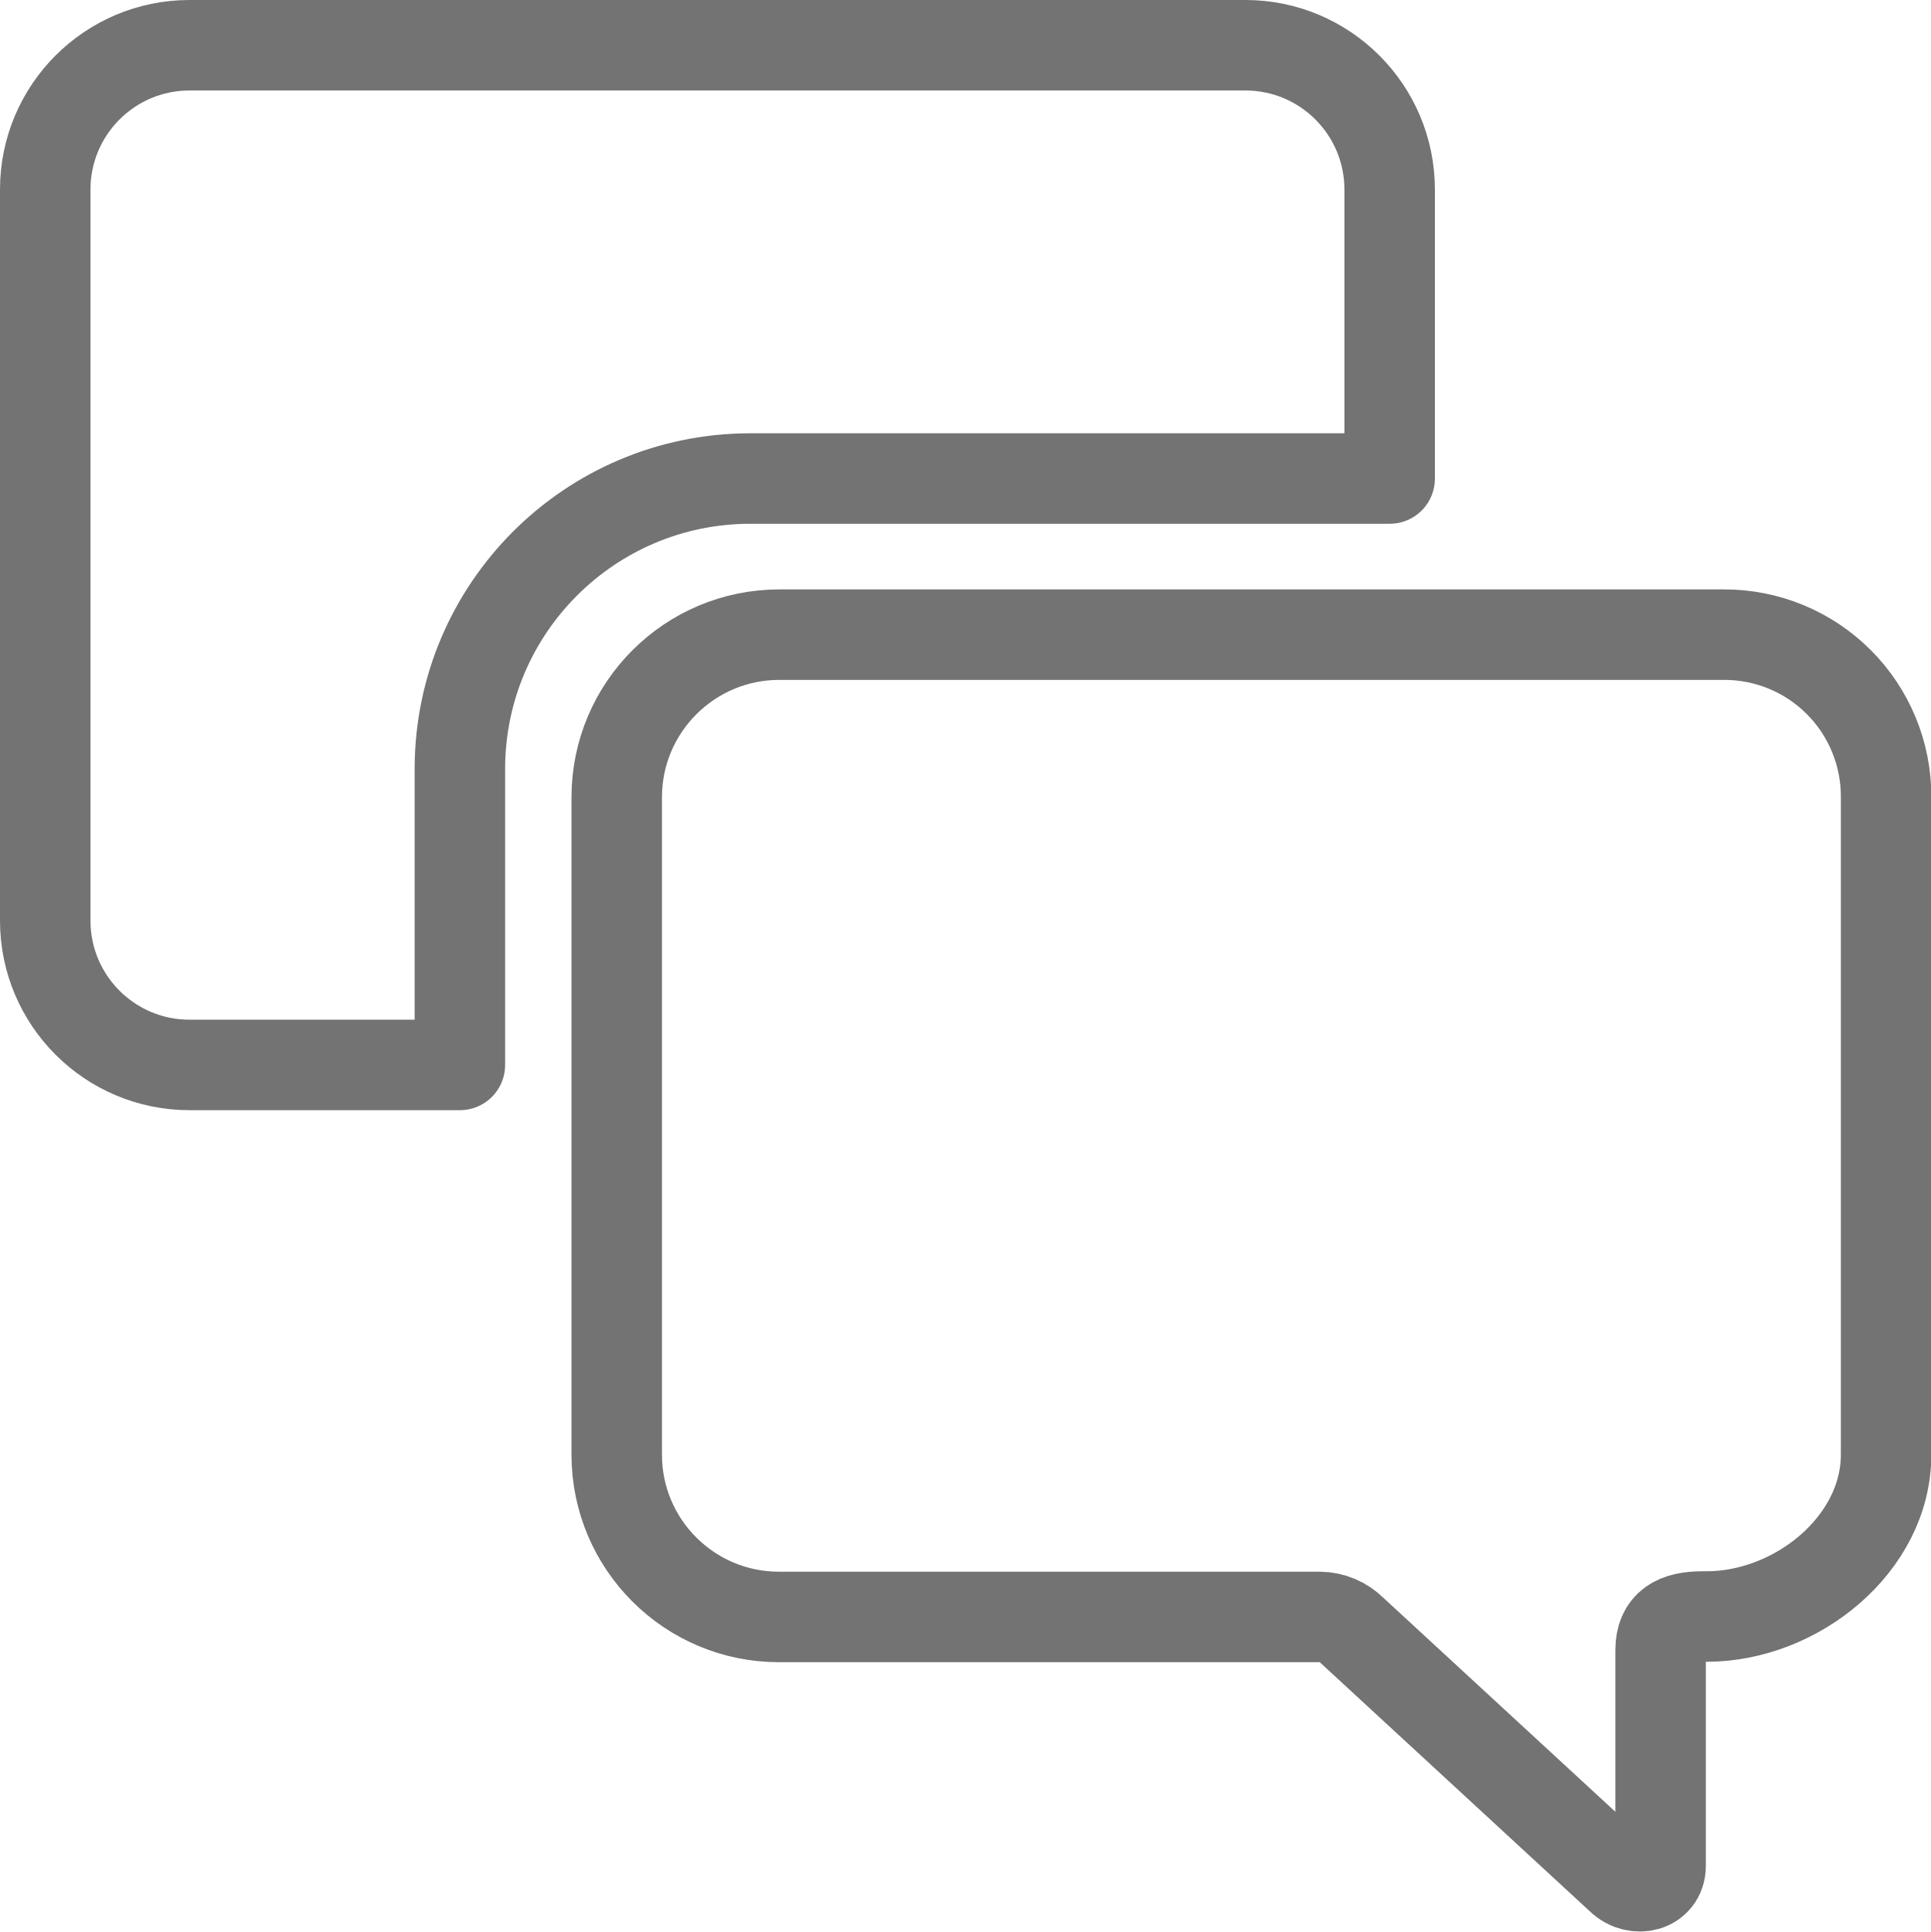
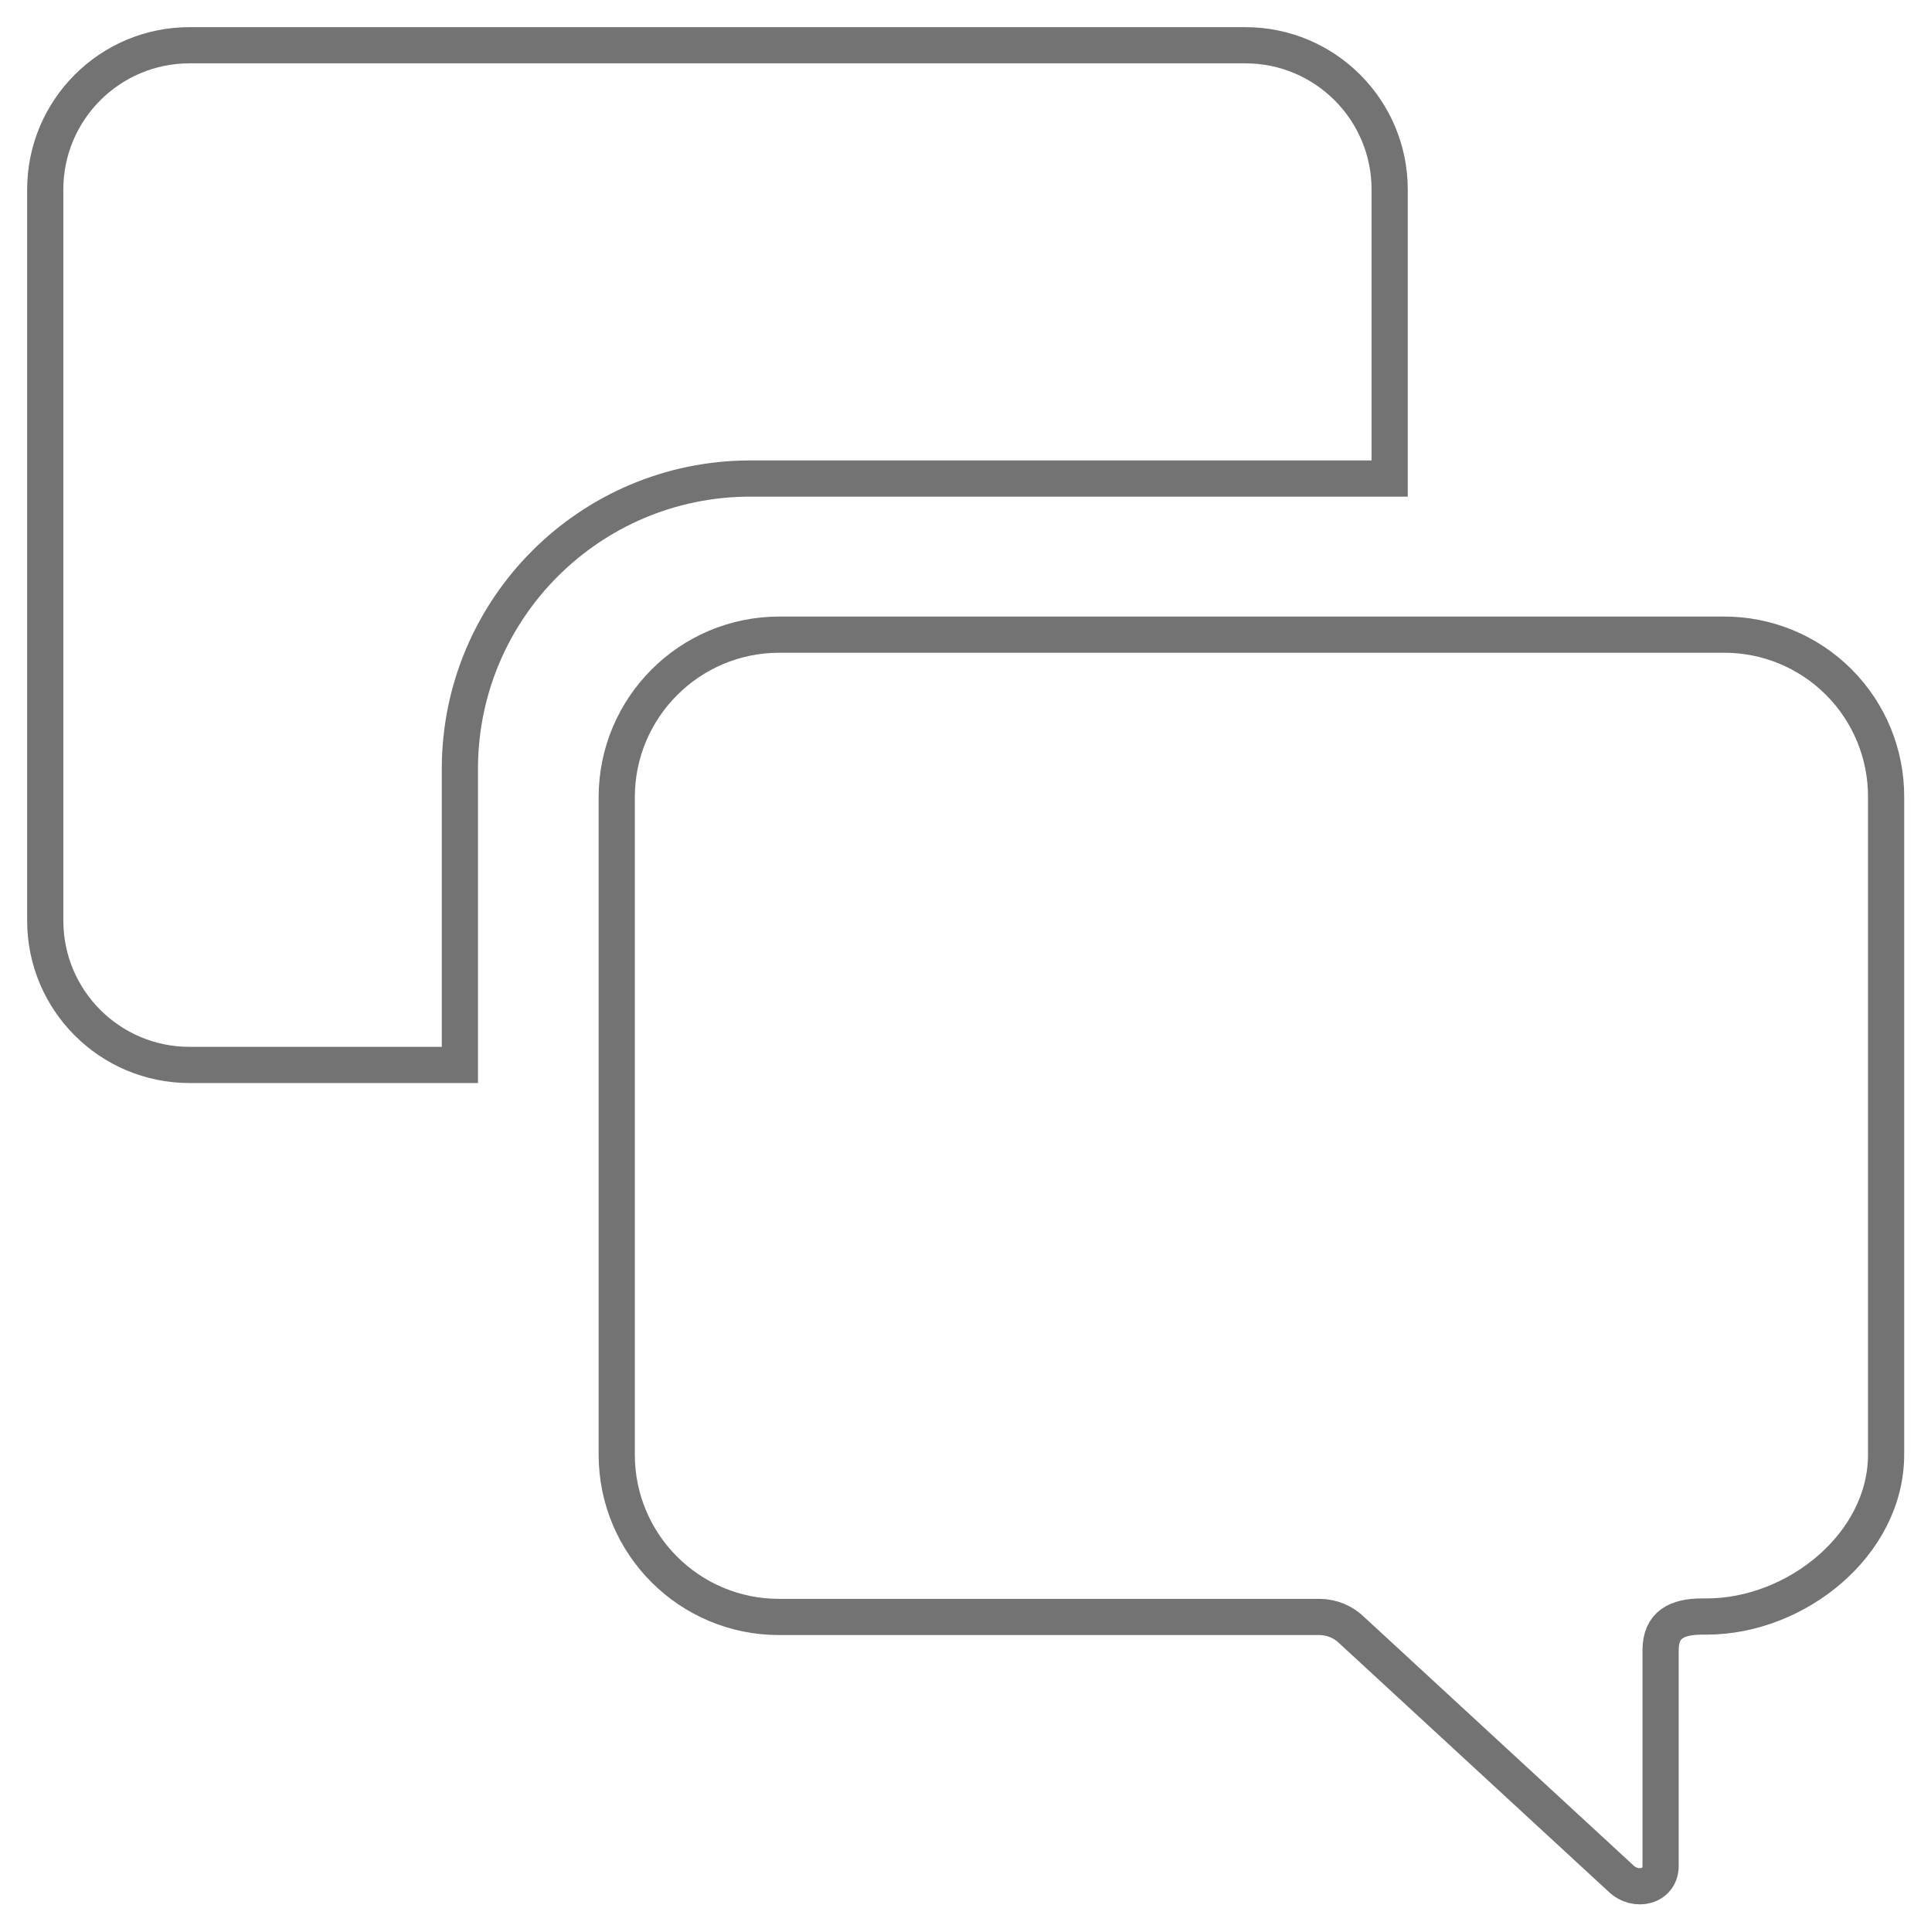
<svg xmlns="http://www.w3.org/2000/svg" width="53.355" height="53.377" viewBox="0 0 53.355 53.377">
  <g id="message" transform="translate(1.25 1.25)">
-     <path id="Path_47" data-name="Path 47" d="M42.276,11.981h-26.1a4.494,4.494,0,0,0-4.488,4.488V34.644a4.484,4.484,0,0,0,4.488,4.476H31.11a1.287,1.287,0,0,1,.9.377l7.421,6.844c.412.4,1.1.236,1.1-.342v-5.96c0-.707.448-.931,1.154-.931h.118c2.474,0,4.959-1.991,4.959-4.476V16.469A4.469,4.469,0,0,0,42.276,11.981Z" transform="translate(4.103 4.303)" fill="none" stroke="#737373" stroke-linecap="round" stroke-linejoin="round" stroke-width="2.5" />
-     <path id="Path_48" data-name="Path 48" d="M22.831,15.346H40.523V7.361a3.987,3.987,0,0,0-3.986-3.986H7.361A3.987,3.987,0,0,0,3.375,7.361v20.2a3.987,3.987,0,0,0,3.986,3.986h7.471V23.332A8.026,8.026,0,0,1,22.831,15.346Z" transform="translate(-3.375 -3.375)" fill="none" stroke="#737373" stroke-linecap="round" stroke-linejoin="round" stroke-width="2.5" />
+     <path id="Path_47" data-name="Path 47" d="M42.276,11.981h-26.1a4.494,4.494,0,0,0-4.488,4.488V34.644a4.484,4.484,0,0,0,4.488,4.476H31.11a1.287,1.287,0,0,1,.9.377l7.421,6.844c.412.4,1.1.236,1.1-.342v-5.96c0-.707.448-.931,1.154-.931h.118c2.474,0,4.959-1.991,4.959-4.476V16.469A4.469,4.469,0,0,0,42.276,11.981Z" transform="translate(4.103 4.303)" fill="none" stroke="#737373" strokeLinecap="round" strokeLinejoin="round" strokeWidth="2.5" />
+     <path id="Path_48" data-name="Path 48" d="M22.831,15.346H40.523V7.361a3.987,3.987,0,0,0-3.986-3.986H7.361A3.987,3.987,0,0,0,3.375,7.361v20.2a3.987,3.987,0,0,0,3.986,3.986h7.471V23.332A8.026,8.026,0,0,1,22.831,15.346Z" transform="translate(-3.375 -3.375)" fill="none" stroke="#737373" strokeLinecap="round" strokeLinejoin="round" strokeWidth="2.5" />
  </g>
</svg>
